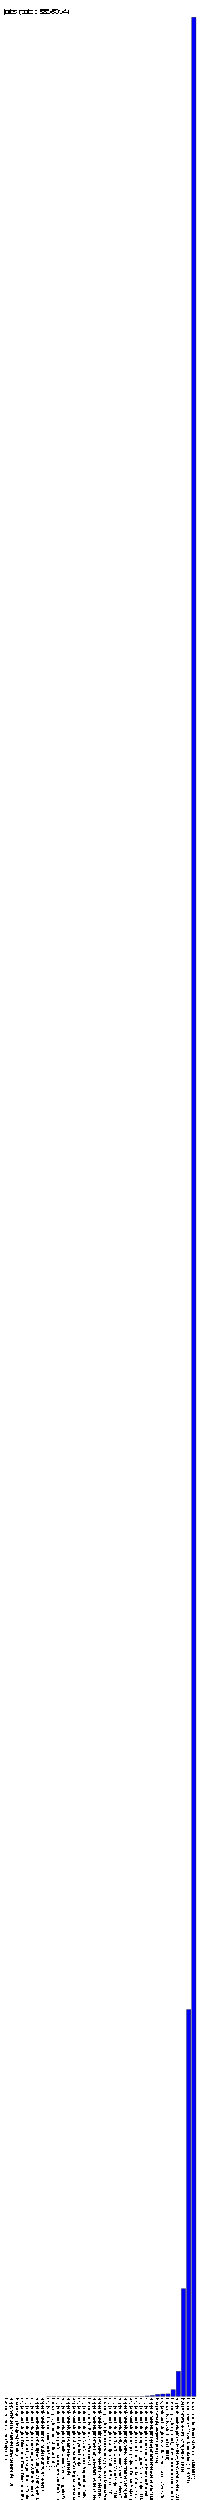
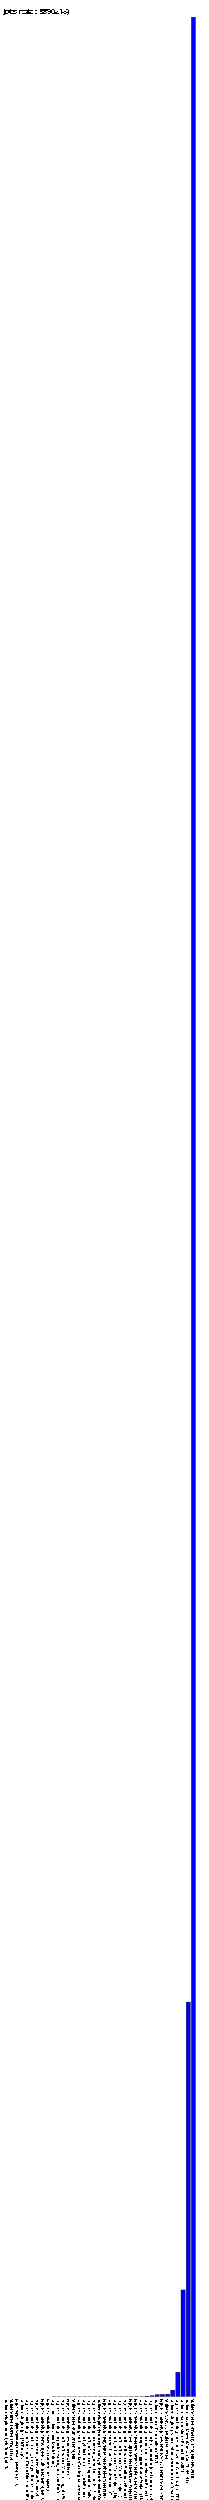
- <svg xmlns="http://www.w3.org/2000/svg" version="1.1" preserveAspectRatio="xMidYMid meet" viewBox="0 0 605 7233.951">
-   <rect fill="blue" height="0" stroke="black" width="12" x="15" y="6933.951" />
-   <text x="15" y="6938.951" font-family="Tahoma" font-size="12" transform="rotate(90 15,6938.951)" text-rendering="optimizeSpeed" fill="#000000;">hudson-drools-DroolsProject (0)</text>
-   <rect fill="blue" height="0" stroke="black" width="12" x="30" y="6933.951" />
-   <text x="30" y="6938.951" font-family="Tahoma" font-size="12" transform="rotate(90 30,6938.951)" text-rendering="optimizeSpeed" fill="#000000;">org-jvnet-hudson-test-SecuredMockFolder (0)</text>
-   <rect fill="blue" height="0" stroke="black" width="12" x="45" y="6933.951" />
-   <text x="45" y="6938.951" font-family="Tahoma" font-size="12" transform="rotate(90 45,6938.951)" text-rendering="optimizeSpeed" fill="#000000;">hudson-plugins-jprt-JPRTJob (0)</text>
-   <rect fill="blue" height="0" stroke="black" width="12" x="60" y="6933.951" />
-   <text x="60" y="6938.951" font-family="Tahoma" font-size="12" transform="rotate(90 60,6938.951)" text-rendering="optimizeSpeed" fill="#000000;">org-jenkinsci-plugins-DistributedTests-DistributedProject (0)</text>
-   <rect fill="blue" height="0" stroke="black" width="12" x="75" y="6933.951" />
-   <text x="75" y="6938.951" font-family="Tahoma" font-size="12" transform="rotate(90 75,6938.951)" text-rendering="optimizeSpeed" fill="#000000;">org-jenkinsci-plugins-branch_manager-BranchCopier (0)</text>
-   <rect fill="blue" height="0" stroke="black" width="12" x="90" y="6933.951" />
-   <text x="90" y="6938.951" font-family="Tahoma" font-size="12" transform="rotate(90 90,6938.951)" text-rendering="optimizeSpeed" fill="#000000;">org-jenkinsci-plugins-maxeler_jobs-AllRunRules (0)</text>
-   <rect fill="blue" height="0" stroke="black" width="12" x="105" y="6933.951" />
-   <text x="105" y="6938.951" font-family="Tahoma" font-size="12" transform="rotate(90 105,6938.951)" text-rendering="optimizeSpeed" fill="#000000;">org-jenkinsci-plugins-multijob-MultiJobMaxProject (0)</text>
-   <rect fill="blue" height="0" stroke="black" width="12" x="120" y="6933.951" />
-   <text x="120" y="6938.951" font-family="Tahoma" font-size="12" transform="rotate(90 120,6938.951)" text-rendering="optimizeSpeed" fill="#000000;">org-jenkinsci-plugins-runrules-RunRuleProject (0)</text>
-   <rect fill="blue" height="0.001" stroke="black" width="12" x="135" y="6933.950" />
-   <text x="135" y="6938.951" font-family="Tahoma" font-size="12" transform="rotate(90 135,6938.951)" text-rendering="optimizeSpeed" fill="#000000;">org-jvnet-hudson-test-MockFolder (1)</text>
-   <rect fill="blue" height="0.001" stroke="black" width="12" x="150" y="6933.950" />
-   <text x="150" y="6938.951" font-family="Tahoma" font-size="12" transform="rotate(90 150,6938.951)" text-rendering="optimizeSpeed" fill="#000000;">hudson-plugin-smartjob-SmartJob (1)</text>
-   <rect fill="blue" height="0.001" stroke="black" width="12" x="165" y="6933.950" />
-   <text x="165" y="6938.951" font-family="Tahoma" font-size="12" transform="rotate(90 165,6938.951)" text-rendering="optimizeSpeed" fill="#000000;">org-jenkinsci-plugins-performance_receiver-PerformanceProject (1)</text>
-   <rect fill="blue" height="0.001" stroke="black" width="12" x="180" y="6933.950" />
-   <text x="180" y="6938.951" font-family="Tahoma" font-size="12" transform="rotate(90 180,6938.951)" text-rendering="optimizeSpeed" fill="#000000;">org-jenkinsci-plugins-SyncSources-MonitoringJobsProject (1)</text>
-   <rect fill="blue" height="0.001" stroke="black" width="12" x="195" y="6933.950" />
-   <text x="195" y="6938.951" font-family="Tahoma" font-size="12" transform="rotate(90 195,6938.951)" text-rendering="optimizeSpeed" fill="#000000;">org-jenkinsci-plugins-utsnode-UTSNode (1)</text>
-   <rect fill="blue" height="0.002" stroke="black" width="12" x="210" y="6933.949" />
-   <text x="210" y="6938.951" font-family="Tahoma" font-size="12" transform="rotate(90 210,6938.951)" text-rendering="optimizeSpeed" fill="#000000;">org-jenkinsci-plugins-AutomationTesting-AutomationTestingProject (2)</text>
-   <rect fill="blue" height="0.002" stroke="black" width="12" x="225" y="6933.949" />
-   <text x="225" y="6938.951" font-family="Tahoma" font-size="12" transform="rotate(90 225,6938.951)" text-rendering="optimizeSpeed" fill="#000000;">org-jenkinsci-plugins-hybrisci-project-HybrisProject (2)</text>
-   <rect fill="blue" height="0.002" stroke="black" width="12" x="240" y="6933.949" />
-   <text x="240" y="6938.951" font-family="Tahoma" font-size="12" transform="rotate(90 240,6938.951)" text-rendering="optimizeSpeed" fill="#000000;">org-jenkinsci-plugins-SyncSources-PreparationDailyProject (2)</text>
-   <rect fill="blue" height="0.002" stroke="black" width="12" x="255" y="6933.949" />
-   <text x="255" y="6938.951" font-family="Tahoma" font-size="12" transform="rotate(90 255,6938.951)" text-rendering="optimizeSpeed" fill="#000000;">hudson-model-RunOnceProject (2)</text>
-   <rect fill="blue" height="0.003" stroke="black" width="12" x="270" y="6933.948" />
-   <text x="270" y="6938.951" font-family="Tahoma" font-size="12" transform="rotate(90 270,6938.951)" text-rendering="optimizeSpeed" fill="#000000;">org-jenkinsci-plugins-maxeler_jobs-DistributionProject (3)</text>
-   <rect fill="blue" height="0.008" stroke="black" width="12" x="285" y="6933.943" />
-   <text x="285" y="6938.951" font-family="Tahoma" font-size="12" transform="rotate(90 285,6938.951)" text-rendering="optimizeSpeed" fill="#000000;">org-jenkinsci-plugins-SyncSources-ShelveProject (8)</text>
-   <rect fill="blue" height="0.009" stroke="black" width="12" x="300" y="6933.942" />
-   <text x="300" y="6938.951" font-family="Tahoma" font-size="12" transform="rotate(90 300,6938.951)" text-rendering="optimizeSpeed" fill="#000000;">hudson-plugins-job_dependency-projects-MasterProject (9)</text>
-   <rect fill="blue" height="0.01" stroke="black" width="12" x="315" y="6933.941" />
-   <text x="315" y="6938.951" font-family="Tahoma" font-size="12" transform="rotate(90 315,6938.951)" text-rendering="optimizeSpeed" fill="#000000;">org-jenkinsci-plugins-multijob-MultiJobProject (10)</text>
-   <rect fill="blue" height="0.018" stroke="black" width="12" x="330" y="6933.933" />
-   <text x="330" y="6938.951" font-family="Tahoma" font-size="12" transform="rotate(90 330,6938.951)" text-rendering="optimizeSpeed" fill="#000000;">org-jenkinsci-plugins-SyncSources-MakeProject (18)</text>
-   <rect fill="blue" height="0.019" stroke="black" width="12" x="345" y="6933.932" />
-   <text x="345" y="6938.951" font-family="Tahoma" font-size="12" transform="rotate(90 345,6938.951)" text-rendering="optimizeSpeed" fill="#000000;">org-jenkinsci-plugins-SyncSources-MakeFirProject (19)</text>
-   <rect fill="blue" height="0.019" stroke="black" width="12" x="360" y="6933.932" />
-   <text x="360" y="6938.951" font-family="Tahoma" font-size="12" transform="rotate(90 360,6938.951)" text-rendering="optimizeSpeed" fill="#000000;">org-jenkinsci-plugins-SyncSources-PreShelveProject (19)</text>
-   <rect fill="blue" height="0.039" stroke="black" width="12" x="375" y="6933.912" />
-   <text x="375" y="6938.951" font-family="Tahoma" font-size="12" transform="rotate(90 375,6938.951)" text-rendering="optimizeSpeed" fill="#000000;">org-jenkinsci-plugins-drupal-projects-DrupalProject (39)</text>
-   <rect fill="blue" height="0.146" stroke="black" width="12" x="390" y="6933.805" />
-   <text x="390" y="6938.951" font-family="Tahoma" font-size="12" transform="rotate(90 390,6938.951)" text-rendering="optimizeSpeed" fill="#000000;">org-jenkinsci-plugins-coordinator-model-CoordinatorProject (146)</text>
-   <rect fill="blue" height="0.156" stroke="black" width="12" x="405" y="6933.795" />
-   <text x="405" y="6938.951" font-family="Tahoma" font-size="12" transform="rotate(90 405,6938.951)" text-rendering="optimizeSpeed" fill="#000000;">org-jenkinsci-plugins-spoontrigger-SpoonProject (156)</text>
-   <rect fill="blue" height="1.032" stroke="black" width="12" x="420" y="6932.919" />
-   <text x="420" y="6938.951" font-family="Tahoma" font-size="12" transform="rotate(90 420,6938.951)" text-rendering="optimizeSpeed" fill="#000000;">org-jenkinsci-plugins-maxeler_jobs-MaxelerProject (1032)</text>
-   <rect fill="blue" height="2.383" stroke="black" width="12" x="435" y="6931.568" />
-   <text x="435" y="6938.951" font-family="Tahoma" font-size="12" transform="rotate(90 435,6938.951)" text-rendering="optimizeSpeed" fill="#000000;">org-jenkinsci-plugins-jobgenerator-JobGenerator (2383)</text>
-   <rect fill="blue" height="5.716" stroke="black" width="12" x="450" y="6928.235" />
-   <text x="450" y="6938.951" font-family="Tahoma" font-size="12" transform="rotate(90 450,6938.951)" text-rendering="optimizeSpeed" fill="#000000;">hudson-model-ExternalJob (5716)</text>
-   <rect fill="blue" height="6.581" stroke="black" width="12" x="465" y="6927.370" />
-   <text x="465" y="6938.951" font-family="Tahoma" font-size="12" transform="rotate(90 465,6938.951)" text-rendering="optimizeSpeed" fill="#000000;">org-jenkinsci-plugins-workflow-multibranch-WorkflowMultiBranchProject (6581)</text>
-   <rect fill="blue" height="6.952" stroke="black" width="12" x="480" y="6926.999" />
-   <text x="480" y="6938.951" font-family="Tahoma" font-size="12" transform="rotate(90 480,6938.951)" text-rendering="optimizeSpeed" fill="#000000;">hudson-ivy-IvyModuleSet (6952)</text>
-   <rect fill="blue" height="19.023" stroke="black" width="12" x="495" y="6914.928" />
-   <text x="495" y="6938.951" font-family="Tahoma" font-size="12" transform="rotate(90 495,6938.951)" text-rendering="optimizeSpeed" fill="#000000;">hudson-plugins-project_inheritance-projects-InheritanceProject (19023)</text>
-   <rect fill="blue" height="72.308" stroke="black" width="12" x="510" y="6861.643" />
-   <text x="510" y="6938.951" font-family="Tahoma" font-size="12" transform="rotate(90 510,6938.951)" text-rendering="optimizeSpeed" fill="#000000;">org-jenkinsci-plugins-workflow-job-WorkflowJob (72308)</text>
-   <rect fill="blue" height="311.316" stroke="black" width="12" x="525" y="6622.635" />
-   <text x="525" y="6938.951" font-family="Tahoma" font-size="12" transform="rotate(90 525,6938.951)" text-rendering="optimizeSpeed" fill="#000000;">hudson-matrix-MatrixProject (311316)</text>
-   <rect fill="blue" height="1119.075" stroke="black" width="12" x="540" y="5814.876" />
-   <text x="540" y="6938.951" font-family="Tahoma" font-size="12" transform="rotate(90 540,6938.951)" text-rendering="optimizeSpeed" fill="#000000;">hudson-maven-MavenModuleSet (1119075)</text>
-   <rect fill="blue" height="6883.951" stroke="black" width="12" x="555" y="50.000" />
-   <text x="555" y="6938.951" font-family="Tahoma" font-size="12" transform="rotate(90 555,6938.951)" text-rendering="optimizeSpeed" fill="#000000;">hudson-model-FreeStyleProject (6883951)</text>
-   <text x="10" y="40" font-family="Tahoma" font-size="20" text-rendering="optimizeSpeed" fill="#000000;">Jobs (total: 8858054)</text>
+ <svg xmlns="http://www.w3.org/2000/svg" version="1.1" preserveAspectRatio="xMidYMid meet" viewBox="0 0 605 7250.888">
+   <rect fill="blue" height="0" stroke="black" width="12" x="15" y="6950.888" />
+   <text x="15" y="6955.888" font-family="Tahoma" font-size="12" transform="rotate(90 15,6955.888)" text-rendering="optimizeSpeed" fill="#000000;">hudson-plugin-smartjob-SmartJob (0)</text>
+   <rect fill="blue" height="0" stroke="black" width="12" x="30" y="6950.888" />
+   <text x="30" y="6955.888" font-family="Tahoma" font-size="12" transform="rotate(90 30,6955.888)" text-rendering="optimizeSpeed" fill="#000000;">hudson-drools-DroolsProject (0)</text>
+   <rect fill="blue" height="0" stroke="black" width="12" x="45" y="6950.888" />
+   <text x="45" y="6955.888" font-family="Tahoma" font-size="12" transform="rotate(90 45,6955.888)" text-rendering="optimizeSpeed" fill="#000000;">org-jvnet-hudson-test-SecuredMockFolder (0)</text>
+   <rect fill="blue" height="0" stroke="black" width="12" x="60" y="6950.888" />
+   <text x="60" y="6955.888" font-family="Tahoma" font-size="12" transform="rotate(90 60,6955.888)" text-rendering="optimizeSpeed" fill="#000000;">hudson-plugins-jprt-JPRTJob (0)</text>
+   <rect fill="blue" height="0" stroke="black" width="12" x="75" y="6950.888" />
+   <text x="75" y="6955.888" font-family="Tahoma" font-size="12" transform="rotate(90 75,6955.888)" text-rendering="optimizeSpeed" fill="#000000;">org-jenkinsci-plugins-DistributedTests-DistributedProject (0)</text>
+   <rect fill="blue" height="0" stroke="black" width="12" x="90" y="6950.888" />
+   <text x="90" y="6955.888" font-family="Tahoma" font-size="12" transform="rotate(90 90,6955.888)" text-rendering="optimizeSpeed" fill="#000000;">org-jenkinsci-plugins-branch_manager-BranchCopier (0)</text>
+   <rect fill="blue" height="0" stroke="black" width="12" x="105" y="6950.888" />
+   <text x="105" y="6955.888" font-family="Tahoma" font-size="12" transform="rotate(90 105,6955.888)" text-rendering="optimizeSpeed" fill="#000000;">org-jenkinsci-plugins-maxeler_jobs-AllRunRules (0)</text>
+   <rect fill="blue" height="0" stroke="black" width="12" x="120" y="6950.888" />
+   <text x="120" y="6955.888" font-family="Tahoma" font-size="12" transform="rotate(90 120,6955.888)" text-rendering="optimizeSpeed" fill="#000000;">org-jenkinsci-plugins-multijob-MultiJobMaxProject (0)</text>
+   <rect fill="blue" height="0" stroke="black" width="12" x="135" y="6950.888" />
+   <text x="135" y="6955.888" font-family="Tahoma" font-size="12" transform="rotate(90 135,6955.888)" text-rendering="optimizeSpeed" fill="#000000;">org-jenkinsci-plugins-runrules-RunRuleProject (0)</text>
+   <rect fill="blue" height="0.001" stroke="black" width="12" x="150" y="6950.887" />
+   <text x="150" y="6955.888" font-family="Tahoma" font-size="12" transform="rotate(90 150,6955.888)" text-rendering="optimizeSpeed" fill="#000000;">org-jvnet-hudson-test-MockFolder (1)</text>
+   <rect fill="blue" height="0.001" stroke="black" width="12" x="165" y="6950.887" />
+   <text x="165" y="6955.888" font-family="Tahoma" font-size="12" transform="rotate(90 165,6955.888)" text-rendering="optimizeSpeed" fill="#000000;">org-jenkinsci-plugins-performance_receiver-PerformanceProject (1)</text>
+   <rect fill="blue" height="0.001" stroke="black" width="12" x="180" y="6950.887" />
+   <text x="180" y="6955.888" font-family="Tahoma" font-size="12" transform="rotate(90 180,6955.888)" text-rendering="optimizeSpeed" fill="#000000;">org-jenkinsci-plugins-SyncSources-MonitoringJobsProject (1)</text>
+   <rect fill="blue" height="0.001" stroke="black" width="12" x="195" y="6950.887" />
+   <text x="195" y="6955.888" font-family="Tahoma" font-size="12" transform="rotate(90 195,6955.888)" text-rendering="optimizeSpeed" fill="#000000;">org-jenkinsci-plugins-utsnode-UTSNode (1)</text>
+   <rect fill="blue" height="0.001" stroke="black" width="12" x="210" y="6950.887" />
+   <text x="210" y="6955.888" font-family="Tahoma" font-size="12" transform="rotate(90 210,6955.888)" text-rendering="optimizeSpeed" fill="#000000;">hudson-model-RunOnceProject (1)</text>
+   <rect fill="blue" height="0.002" stroke="black" width="12" x="225" y="6950.886" />
+   <text x="225" y="6955.888" font-family="Tahoma" font-size="12" transform="rotate(90 225,6955.888)" text-rendering="optimizeSpeed" fill="#000000;">org-jenkinsci-plugins-AutomationTesting-AutomationTestingProject (2)</text>
+   <rect fill="blue" height="0.002" stroke="black" width="12" x="240" y="6950.886" />
+   <text x="240" y="6955.888" font-family="Tahoma" font-size="12" transform="rotate(90 240,6955.888)" text-rendering="optimizeSpeed" fill="#000000;">org-jenkinsci-plugins-hybrisci-project-HybrisProject (2)</text>
+   <rect fill="blue" height="0.002" stroke="black" width="12" x="255" y="6950.886" />
+   <text x="255" y="6955.888" font-family="Tahoma" font-size="12" transform="rotate(90 255,6955.888)" text-rendering="optimizeSpeed" fill="#000000;">org-jenkinsci-plugins-SyncSources-PreparationDailyProject (2)</text>
+   <rect fill="blue" height="0.003" stroke="black" width="12" x="270" y="6950.885" />
+   <text x="270" y="6955.888" font-family="Tahoma" font-size="12" transform="rotate(90 270,6955.888)" text-rendering="optimizeSpeed" fill="#000000;">org-jenkinsci-plugins-maxeler_jobs-DistributionProject (3)</text>
+   <rect fill="blue" height="0.008" stroke="black" width="12" x="285" y="6950.880" />
+   <text x="285" y="6955.888" font-family="Tahoma" font-size="12" transform="rotate(90 285,6955.888)" text-rendering="optimizeSpeed" fill="#000000;">hudson-plugins-job_dependency-projects-MasterProject (8)</text>
+   <rect fill="blue" height="0.008" stroke="black" width="12" x="300" y="6950.880" />
+   <text x="300" y="6955.888" font-family="Tahoma" font-size="12" transform="rotate(90 300,6955.888)" text-rendering="optimizeSpeed" fill="#000000;">org-jenkinsci-plugins-SyncSources-ShelveProject (8)</text>
+   <rect fill="blue" height="0.01" stroke="black" width="12" x="315" y="6950.878" />
+   <text x="315" y="6955.888" font-family="Tahoma" font-size="12" transform="rotate(90 315,6955.888)" text-rendering="optimizeSpeed" fill="#000000;">org-jenkinsci-plugins-multijob-MultiJobProject (10)</text>
+   <rect fill="blue" height="0.018" stroke="black" width="12" x="330" y="6950.870" />
+   <text x="330" y="6955.888" font-family="Tahoma" font-size="12" transform="rotate(90 330,6955.888)" text-rendering="optimizeSpeed" fill="#000000;">org-jenkinsci-plugins-SyncSources-MakeProject (18)</text>
+   <rect fill="blue" height="0.019" stroke="black" width="12" x="345" y="6950.869" />
+   <text x="345" y="6955.888" font-family="Tahoma" font-size="12" transform="rotate(90 345,6955.888)" text-rendering="optimizeSpeed" fill="#000000;">org-jenkinsci-plugins-SyncSources-MakeFirProject (19)</text>
+   <rect fill="blue" height="0.019" stroke="black" width="12" x="360" y="6950.869" />
+   <text x="360" y="6955.888" font-family="Tahoma" font-size="12" transform="rotate(90 360,6955.888)" text-rendering="optimizeSpeed" fill="#000000;">org-jenkinsci-plugins-SyncSources-PreShelveProject (19)</text>
+   <rect fill="blue" height="0.036" stroke="black" width="12" x="375" y="6950.852" />
+   <text x="375" y="6955.888" font-family="Tahoma" font-size="12" transform="rotate(90 375,6955.888)" text-rendering="optimizeSpeed" fill="#000000;">org-jenkinsci-plugins-drupal-projects-DrupalProject (36)</text>
+   <rect fill="blue" height="0.129" stroke="black" width="12" x="390" y="6950.759" />
+   <text x="390" y="6955.888" font-family="Tahoma" font-size="12" transform="rotate(90 390,6955.888)" text-rendering="optimizeSpeed" fill="#000000;">org-jenkinsci-plugins-coordinator-model-CoordinatorProject (129)</text>
+   <rect fill="blue" height="0.154" stroke="black" width="12" x="405" y="6950.734" />
+   <text x="405" y="6955.888" font-family="Tahoma" font-size="12" transform="rotate(90 405,6955.888)" text-rendering="optimizeSpeed" fill="#000000;">org-jenkinsci-plugins-spoontrigger-SpoonProject (154)</text>
+   <rect fill="blue" height="1.032" stroke="black" width="12" x="420" y="6949.856" />
+   <text x="420" y="6955.888" font-family="Tahoma" font-size="12" transform="rotate(90 420,6955.888)" text-rendering="optimizeSpeed" fill="#000000;">org-jenkinsci-plugins-maxeler_jobs-MaxelerProject (1032)</text>
+   <rect fill="blue" height="2.439" stroke="black" width="12" x="435" y="6948.449" />
+   <text x="435" y="6955.888" font-family="Tahoma" font-size="12" transform="rotate(90 435,6955.888)" text-rendering="optimizeSpeed" fill="#000000;">org-jenkinsci-plugins-jobgenerator-JobGenerator (2439)</text>
+   <rect fill="blue" height="5.697" stroke="black" width="12" x="450" y="6945.191" />
+   <text x="450" y="6955.888" font-family="Tahoma" font-size="12" transform="rotate(90 450,6955.888)" text-rendering="optimizeSpeed" fill="#000000;">hudson-model-ExternalJob (5697)</text>
+   <rect fill="blue" height="6.403" stroke="black" width="12" x="465" y="6944.485" />
+   <text x="465" y="6955.888" font-family="Tahoma" font-size="12" transform="rotate(90 465,6955.888)" text-rendering="optimizeSpeed" fill="#000000;">org-jenkinsci-plugins-workflow-multibranch-WorkflowMultiBranchProject (6403)</text>
+   <rect fill="blue" height="6.954" stroke="black" width="12" x="480" y="6943.934" />
+   <text x="480" y="6955.888" font-family="Tahoma" font-size="12" transform="rotate(90 480,6955.888)" text-rendering="optimizeSpeed" fill="#000000;">hudson-ivy-IvyModuleSet (6954)</text>
+   <rect fill="blue" height="18.719" stroke="black" width="12" x="495" y="6932.169" />
+   <text x="495" y="6955.888" font-family="Tahoma" font-size="12" transform="rotate(90 495,6955.888)" text-rendering="optimizeSpeed" fill="#000000;">hudson-plugins-project_inheritance-projects-InheritanceProject (18719)</text>
+   <rect fill="blue" height="70.618" stroke="black" width="12" x="510" y="6880.270" />
+   <text x="510" y="6955.888" font-family="Tahoma" font-size="12" transform="rotate(90 510,6955.888)" text-rendering="optimizeSpeed" fill="#000000;">org-jenkinsci-plugins-workflow-job-WorkflowJob (70618)</text>
+   <rect fill="blue" height="309.281" stroke="black" width="12" x="525" y="6641.607" />
+   <text x="525" y="6955.888" font-family="Tahoma" font-size="12" transform="rotate(90 525,6955.888)" text-rendering="optimizeSpeed" fill="#000000;">hudson-matrix-MatrixProject (309281)</text>
+   <rect fill="blue" height="1144.145" stroke="black" width="12" x="540" y="5806.743" />
+   <text x="540" y="6955.888" font-family="Tahoma" font-size="12" transform="rotate(90 540,6955.888)" text-rendering="optimizeSpeed" fill="#000000;">hudson-maven-MavenModuleSet (1144145)</text>
+   <rect fill="blue" height="6900.888" stroke="black" width="12" x="555" y="50.000" />
+   <text x="555" y="6955.888" font-family="Tahoma" font-size="12" transform="rotate(90 555,6955.888)" text-rendering="optimizeSpeed" fill="#000000;">hudson-model-FreeStyleProject (6900888)</text>
+   <text x="10" y="40" font-family="Tahoma" font-size="20" text-rendering="optimizeSpeed" fill="#000000;">Jobs (total: 8890218)</text>
</svg>
